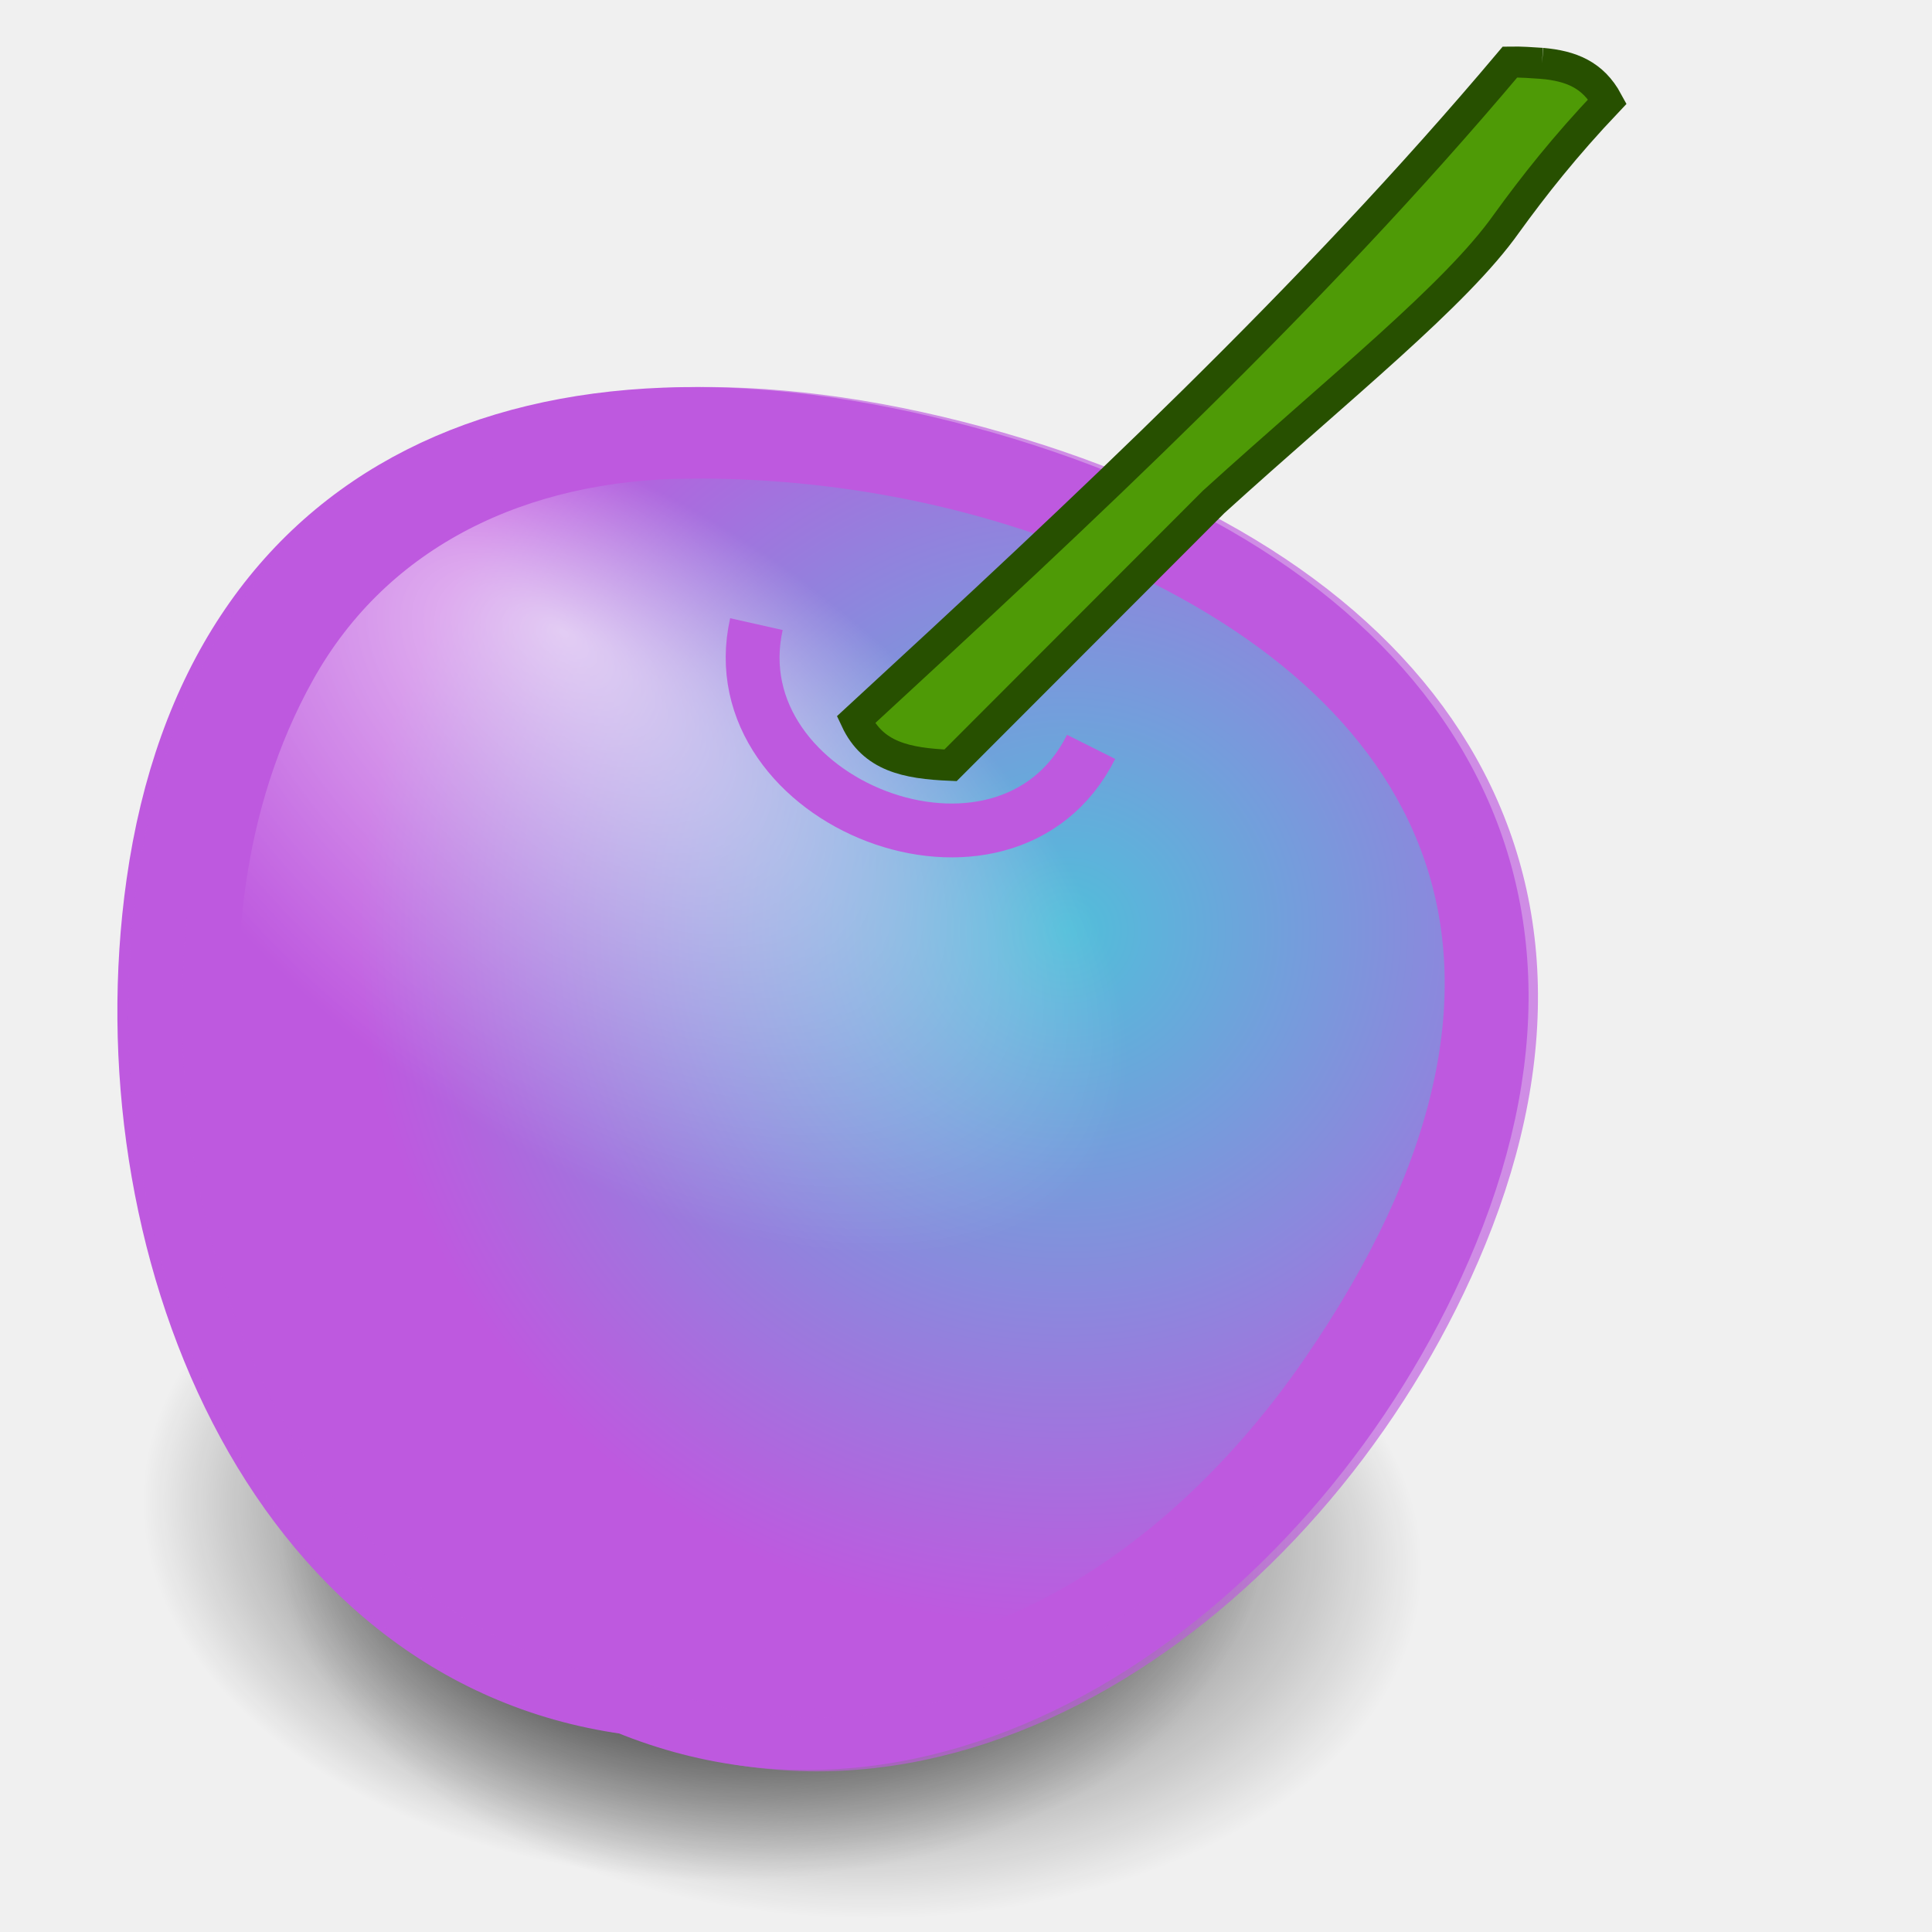
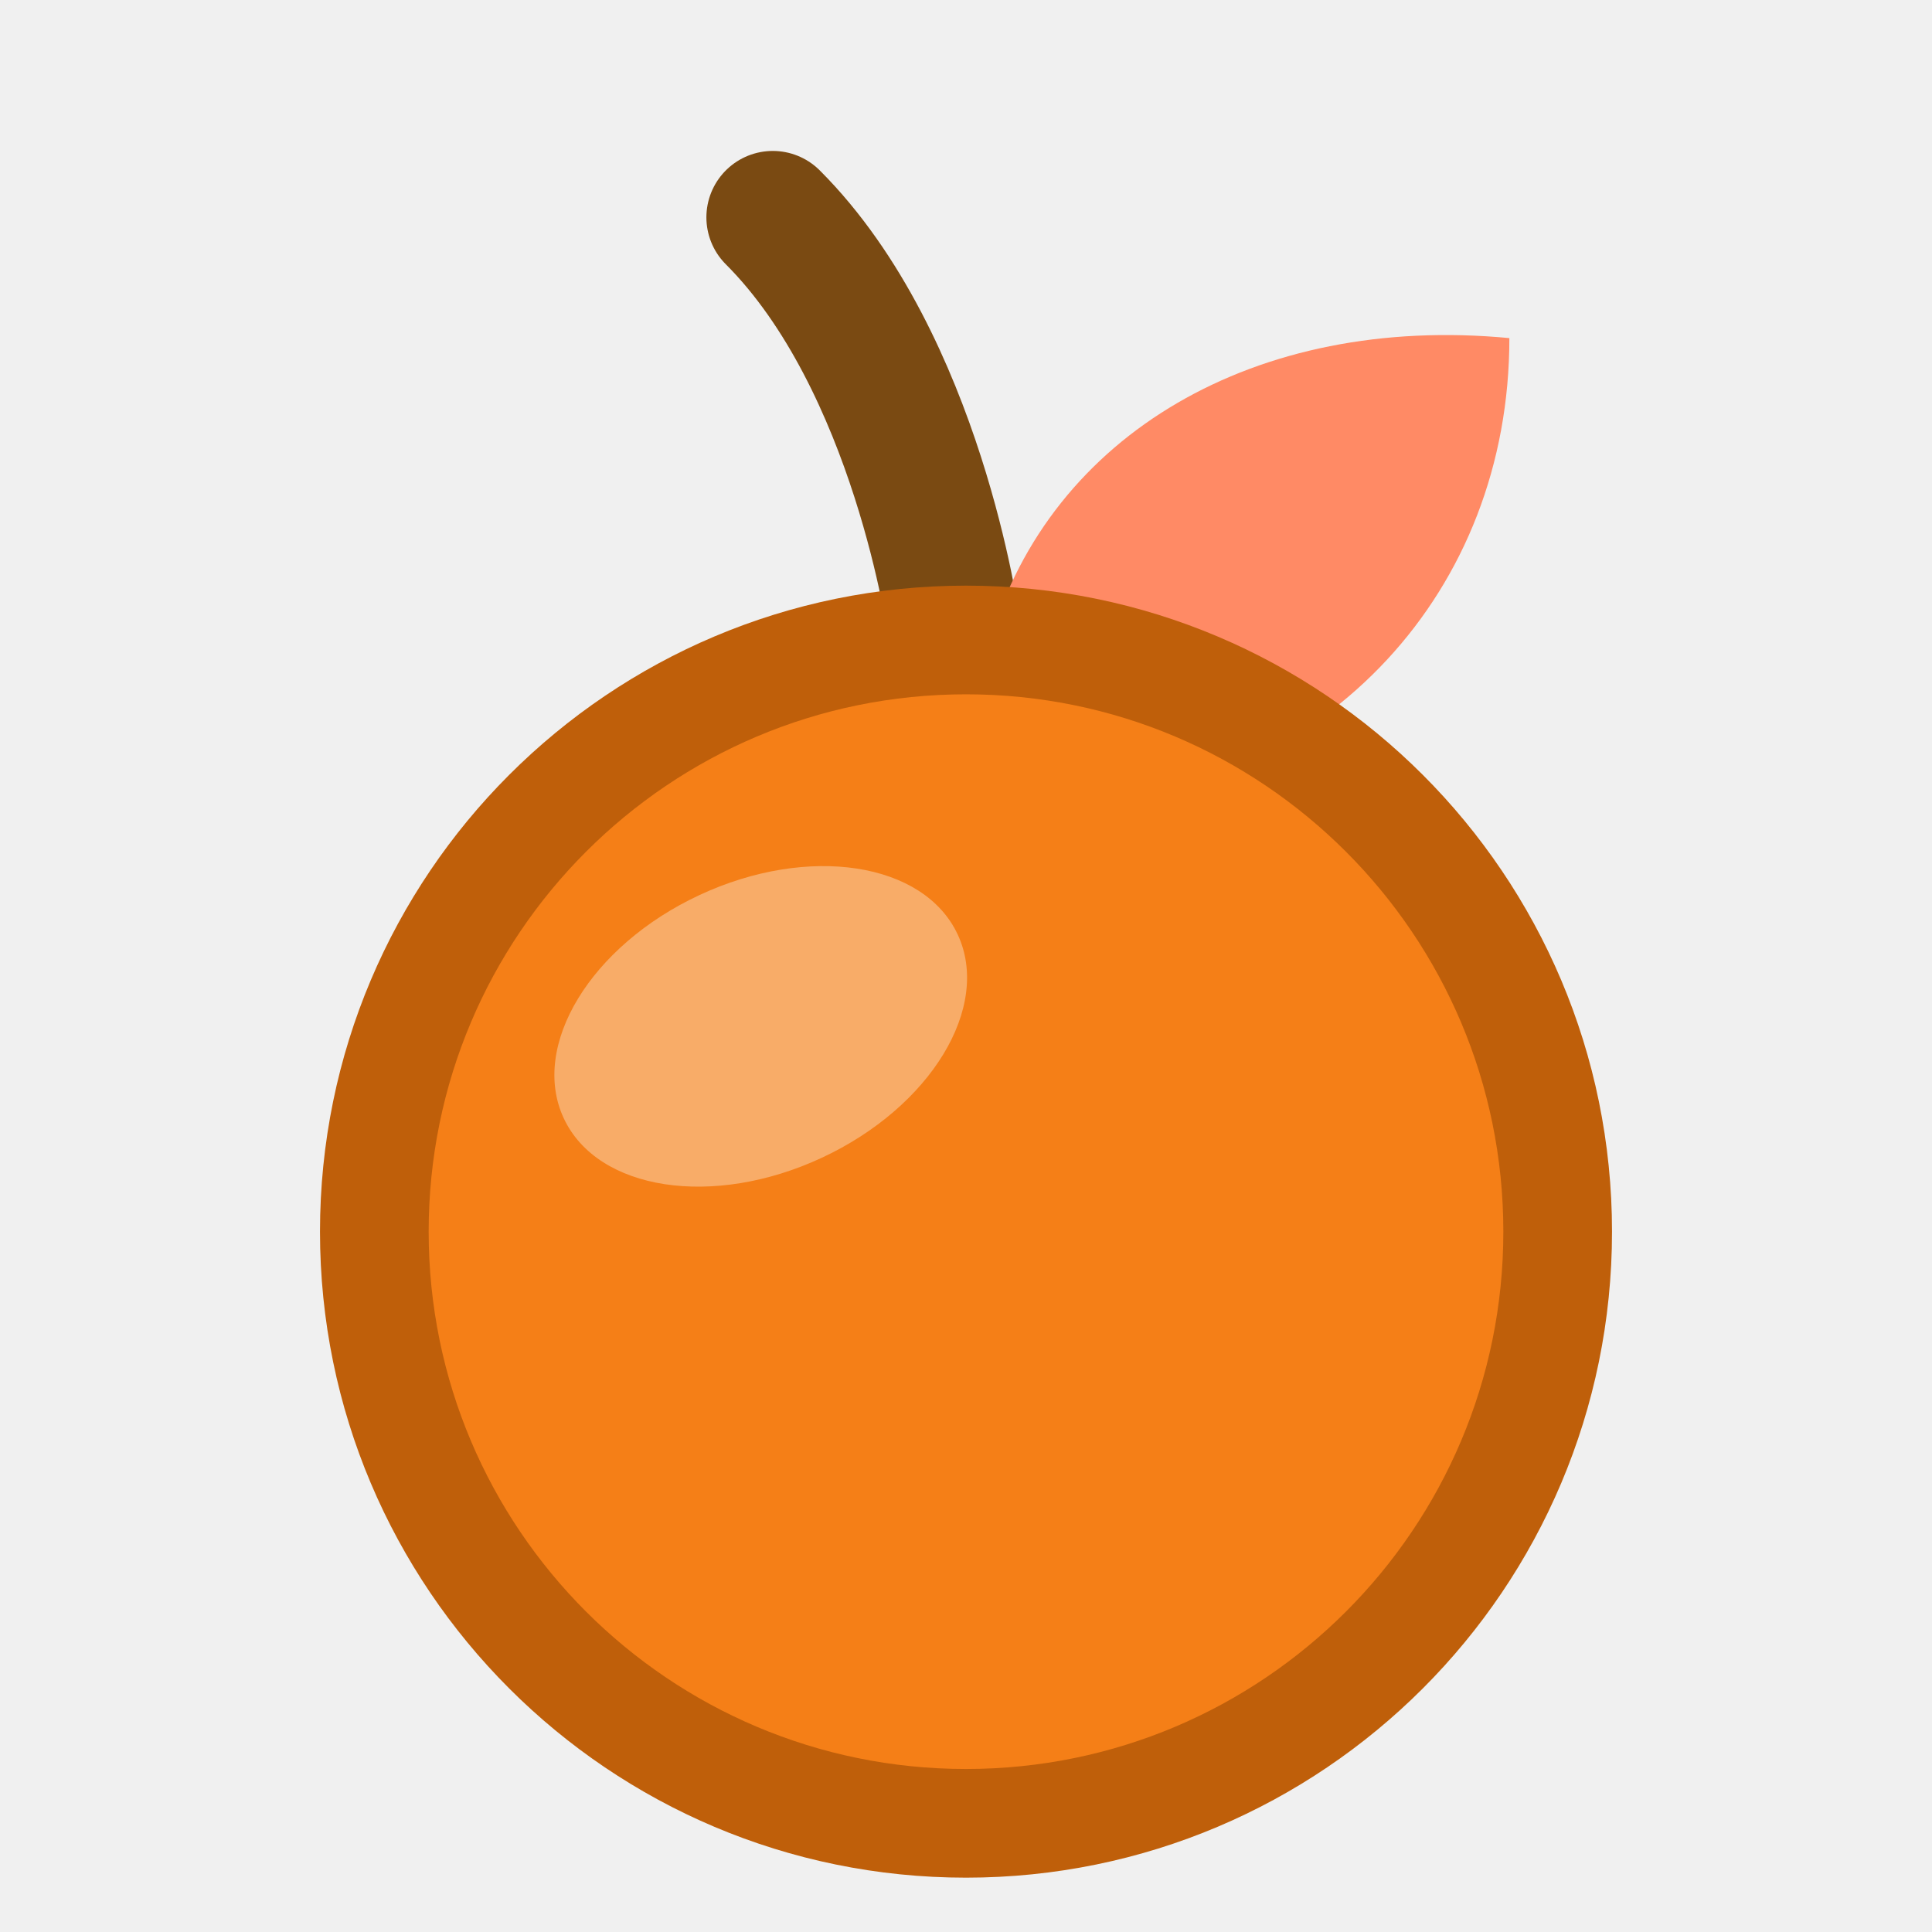
- <svg xmlns="http://www.w3.org/2000/svg" xmlns:xlink="http://www.w3.org/1999/xlink" width="48" height="48" id="svg3119" version="1.1">
-   <defs id="defs3121">
-     <linearGradient id="G1-6-5-0">
-       <stop id="s1-3-2" style="stop-color:#59a40f;stop-opacity:1" offset="0" />
-       <stop id="s2-9-9" style="stop-color:#306102;stop-opacity:1" offset="1" />
-     </linearGradient>
-     <linearGradient id="G4-0">
-       <stop id="s7-3" style="stop-color:#d50f0f;stop-opacity:1" offset="0" />
-       <stop id="s8-9" style="stop-color:#860000;stop-opacity:1" offset="1" />
-     </linearGradient>
-     <linearGradient id="G2-9">
-       <stop id="s3-69" style="stop-color:#fff;stop-opacity:1" offset="0" />
-       <stop id="s4-33" style="stop-color:#fff;stop-opacity:0" offset="1" />
-     </linearGradient>
-     <linearGradient id="linearGradient3090">
-       <stop id="stop3092" style="stop-color:#d50f0f;stop-opacity:1" offset="0" />
-       <stop id="stop3094" style="stop-color:#860000;stop-opacity:1" offset="1" />
-     </linearGradient>
-     <radialGradient xlink:href="#G5" id="radialGradient4124" gradientUnits="userSpaceOnUse" gradientTransform="matrix(1.156231,0.05007445,-0.03237903,0.7369073,5.710661,995.0593)" cx="15.116" cy="63.965" fx="13.292" fy="60.044" r="12.289" />
-     <linearGradient id="G5">
-       <stop id="s9" style="stop-color:#000;stop-opacity:1" offset="0" />
-       <stop id="s10" style="stop-color:#000;stop-opacity:0" offset="1" />
-     </linearGradient>
-     <radialGradient xlink:href="#G5" id="radialGradient4122" gradientUnits="userSpaceOnUse" gradientTransform="matrix(1.048606,0.04541342,-0.02992369,0.6810268,6.989909,-6.67251)" cx="15.116" cy="63.965" fx="15.116" fy="63.965" r="12.289" />
-     <linearGradient id="linearGradient3101">
-       <stop id="stop3103" style="stop-color:#000;stop-opacity:1" offset="0" />
-       <stop id="stop3105" style="stop-color:#000;stop-opacity:0" offset="1" />
-     </linearGradient>
-     <radialGradient r="12.289" fy="63.965" fx="15.116" cy="63.965" cx="15.116" gradientTransform="matrix(1.134648,0.04913974,-0.03237903,0.7369073,2.405792,994.1308)" gradientUnits="userSpaceOnUse" id="radialGradient3117" xlink:href="#G5" />
-     <linearGradient id="G1-6-5-8">
-       <stop id="s1-3-5" style="stop-color:#59a40f;stop-opacity:1" offset="0" />
-       <stop id="s2-9-8" style="stop-color:#306102;stop-opacity:1" offset="1" />
-     </linearGradient>
-     <radialGradient cx="33.921" cy="32.026" r="12.011" fx="33.921" fy="32.026" id="R1-3-3" xlink:href="#G1-6-0" gradientUnits="userSpaceOnUse" gradientTransform="matrix(1.097181,-0.06040066,0.05995679,1.072419,-10.97984,34.70206)" />
-     <linearGradient id="G1-6-0">
-       <stop id="s1-8-0" style="stop-color:#59a40f;stop-opacity:1" offset="0" />
-       <stop id="s2-4-4" style="stop-color:#306102;stop-opacity:1" offset="1" />
-     </linearGradient>
-     <radialGradient cx="25.346" cy="30.31" r="12.011" fx="22.506" fy="25.064" id="R2-6-8" xlink:href="#G2-6-2" gradientUnits="userSpaceOnUse" gradientTransform="matrix(0.7893072,0.4930809,-0.2597058,0.4157284,7.087542,40.7682)" />
-     <linearGradient id="G2-6-2">
-       <stop id="s3-7-2" style="stop-color:#fff;stop-opacity:1" offset="0" />
-       <stop id="s4-2-0" style="stop-color:#fff;stop-opacity:0" offset="1" />
-     </linearGradient>
-     <linearGradient x1="42.551" y1="46.026" x2="22.734" y2="23.323" id="G6-7-2" xlink:href="#G1-6-0" gradientUnits="userSpaceOnUse" gradientTransform="translate(-6.171226,35.36054)" />
-     <linearGradient id="linearGradient2954">
-       <stop id="stop2956" style="stop-color:#59a40f;stop-opacity:1" offset="0" />
-       <stop id="stop2958" style="stop-color:#306102;stop-opacity:1" offset="1" />
-     </linearGradient>
-     <linearGradient id="G1-1">
-       <stop id="s1-9" style="stop-color:#d491fa;stop-opacity:1;" offset="0" />
-       <stop id="s2-8" style="stop-color:#600261;stop-opacity:1;" offset="1" />
-     </linearGradient>
-     <linearGradient id="G2-4">
-       <stop id="s3-9" style="stop-color:#fff;stop-opacity:1" offset="0" />
-       <stop id="s4-0" style="stop-color:#fff;stop-opacity:0" offset="1" />
-     </linearGradient>
-     <linearGradient id="linearGradient2966">
-       <stop id="stop2968" style="stop-color:#d491fa;stop-opacity:1;" offset="0" />
-       <stop id="stop2970" style="stop-color:#600261;stop-opacity:1;" offset="1" />
-     </linearGradient>
-     <radialGradient xlink:href="#G1-7" id="radialGradient4130" gradientUnits="userSpaceOnUse" gradientTransform="matrix(0.98176,-0.01192133,0.01112892,0.9670646,22.31151,24.60268)" cx="33.921" cy="32.026" fx="33.921" fy="32.026" r="12.011" />
-     <linearGradient id="G1-7">
-       <stop id="s1-86" style="stop-color:#51beda;stop-opacity:1;" offset="0" />
-       <stop id="s2-6" style="stop-color:#be59df;stop-opacity:1;" offset="1" />
-     </linearGradient>
-     <radialGradient xlink:href="#G2-5" id="radialGradient4132" gradientUnits="userSpaceOnUse" gradientTransform="matrix(0.685066,0.474088,-0.2482529,0.3639489,38.19914,30.32677)" cx="25.346" cy="30.31" fx="22.506" fy="25.064" r="12.011" />
-     <linearGradient id="G2-5">
-       <stop id="s3-3" style="stop-color:#fff;stop-opacity:1" offset="0" />
-       <stop id="s4-4" style="stop-color:#fff;stop-opacity:0" offset="1" />
-     </linearGradient>
-     <radialGradient xlink:href="#G2-5" id="radialGradient2886" gradientUnits="userSpaceOnUse" gradientTransform="matrix(0.685066,0.474088,-0.2482529,0.3639489,42.77463,18.09271)" cx="25.346" cy="30.31" fx="22.506" fy="25.064" r="12.011" />
-     <radialGradient xlink:href="#G1-7" id="radialGradient2889" gradientUnits="userSpaceOnUse" gradientTransform="matrix(0.98176,-0.01192133,0.01112892,0.9670646,26.70737,12.30875)" cx="33.921" cy="32.026" fx="33.921" fy="32.026" r="12.011" />
-   </defs>
-   <g id="layer1" transform="translate(0,-1004.362)">
-     <path style="fill:url(#radialGradient3117)" id="path30" d="m 31.429,1042.614 c -0.218,5.002 -6.64,8.787 -14.342,8.454 -7.702,-0.334 -13.767,-4.66 -13.546,-9.662 0.218,-5.002 6.64,-8.787 14.342,-8.454 7.702,0.334 13.767,4.66 13.546,9.662 l 0,0 z" />
-     <path style="fill:url(#radialGradient4124)" id="path32" d="m 35.326,1043.568 c -0.218,5.002 -6.758,8.782 -14.607,8.442 -7.848,-0.34 -14.032,-4.671 -13.811,-9.673 0.218,-5.002 6.758,-8.782 14.607,-8.442 7.848,0.34 14.032,4.671 13.811,9.673 l 0,0 z" />
-     <g transform="matrix(1.491254,0,0,1.491254,-56.33407,972.2214)" id="g3884-9">
-       <g style="stroke:#3653ba;stroke-opacity:1" transform="translate(-4.812461,-5.81919)" id="g3840-4">
-         <path style="fill:url(#radialGradient2889);fill-opacity:1;stroke:#be59df;stroke-width:0.897;stroke-opacity:1" id="p5-6" d="M 66.761,47.928 C 64.477,53.498 58.591,58.094 53.021,55.816 47.06,54.979 44.299,48.047 45.141,42.088 c 0.946,-6.693 6.338,-9.114 13.545,-7.167 7.207,1.947 10.64,6.752 8.075,13.007 z" />
-         <path style="opacity:0.66;fill:url(#radialGradient2886);stroke:#be59df;stroke-width:0.897;stroke-opacity:1" id="p6-7" d="m 66.918,47.941 c -2.282,5.576 -8.163,10.177 -13.726,7.897 -5.954,-0.837 -8.712,-7.777 -7.87,-13.742 0.946,-6.7 6.332,-9.124 13.531,-7.176 7.199,1.948 10.628,6.758 8.065,13.021 z" />
-         <path d="m 54.05,34.891 c -2.785,0.022 -5.296,1.164 -6.648,3.596 -2.496,4.491 -0.945,10.481 0.97,13.101 2.288,3.135 4.341,2.968 5.497,3.323 3.884,1.466 8.064,-0.629 10.832,-4.65 4.63,-6.726 2.106,-11.491 -3.447,-13.929 -2.219,-0.974 -4.709,-1.461 -7.204,-1.442 z" id="p7-8" style="fill:none;stroke:#be59df;stroke-width:0.909;stroke-opacity:1" />
-         <path d="m 55.191,37.77 c -0.669,2.978 4.157,4.879 5.576,2.045" id="p8-9" style="fill:none;stroke:#be59df;stroke-width:0.897;stroke-opacity:1" />
-       </g>
-     </g>
-     <path style="fill:#4e9a06;stroke:#275000;stroke-width:0.771" d="m 38.31,1005.936 c -0.242,-0.016 -0.518,-0.037 -0.795,-0.032 -4.953,5.883 -10.589,11.126 -16.251,16.342 0.426,0.91 1.247,1.083 2.352,1.13 l 6.536,-6.544 c 3.163,-2.87 6.022,-5.14 7.279,-6.921 0.673,-0.929 1.446,-1.912 2.506,-3.029 -0.359,-0.663 -0.903,-0.882 -1.627,-0.946 l 1.1e-5,-2e-4 z" id="stem" />
-   </g>
+ <svg xmlns="http://www.w3.org/2000/svg" width="16" height="16" viewBox="0 0 16 16">
+   <path d="M 7.9 5.2 C 7.9 5.2 7.6 3.0 6.4 1.8" stroke="#7a4a12" stroke-width="1.1" fill="none" stroke-linecap="round" />
+   <path d="M 8.2 5.3 C 8.7 3.6 10.4 2.6 12.5 2.8 C 12.5 4.9 11.0 6.5 8.9 6.7 C 8.6 6.6 8.4 6.0 8.2 5.3 Z" fill="#ff8a65" />
+   <circle cx="8" cy="10.2" r="4.9" fill="#f57f17" stroke="#bf5f0a" stroke-width="0.9" />
+   <ellipse cx="6.3" cy="8.5" rx="1.8" ry="1.2" fill="#ffffff" opacity="0.35" transform="rotate(-25 6.3 8.5)" />
</svg>
